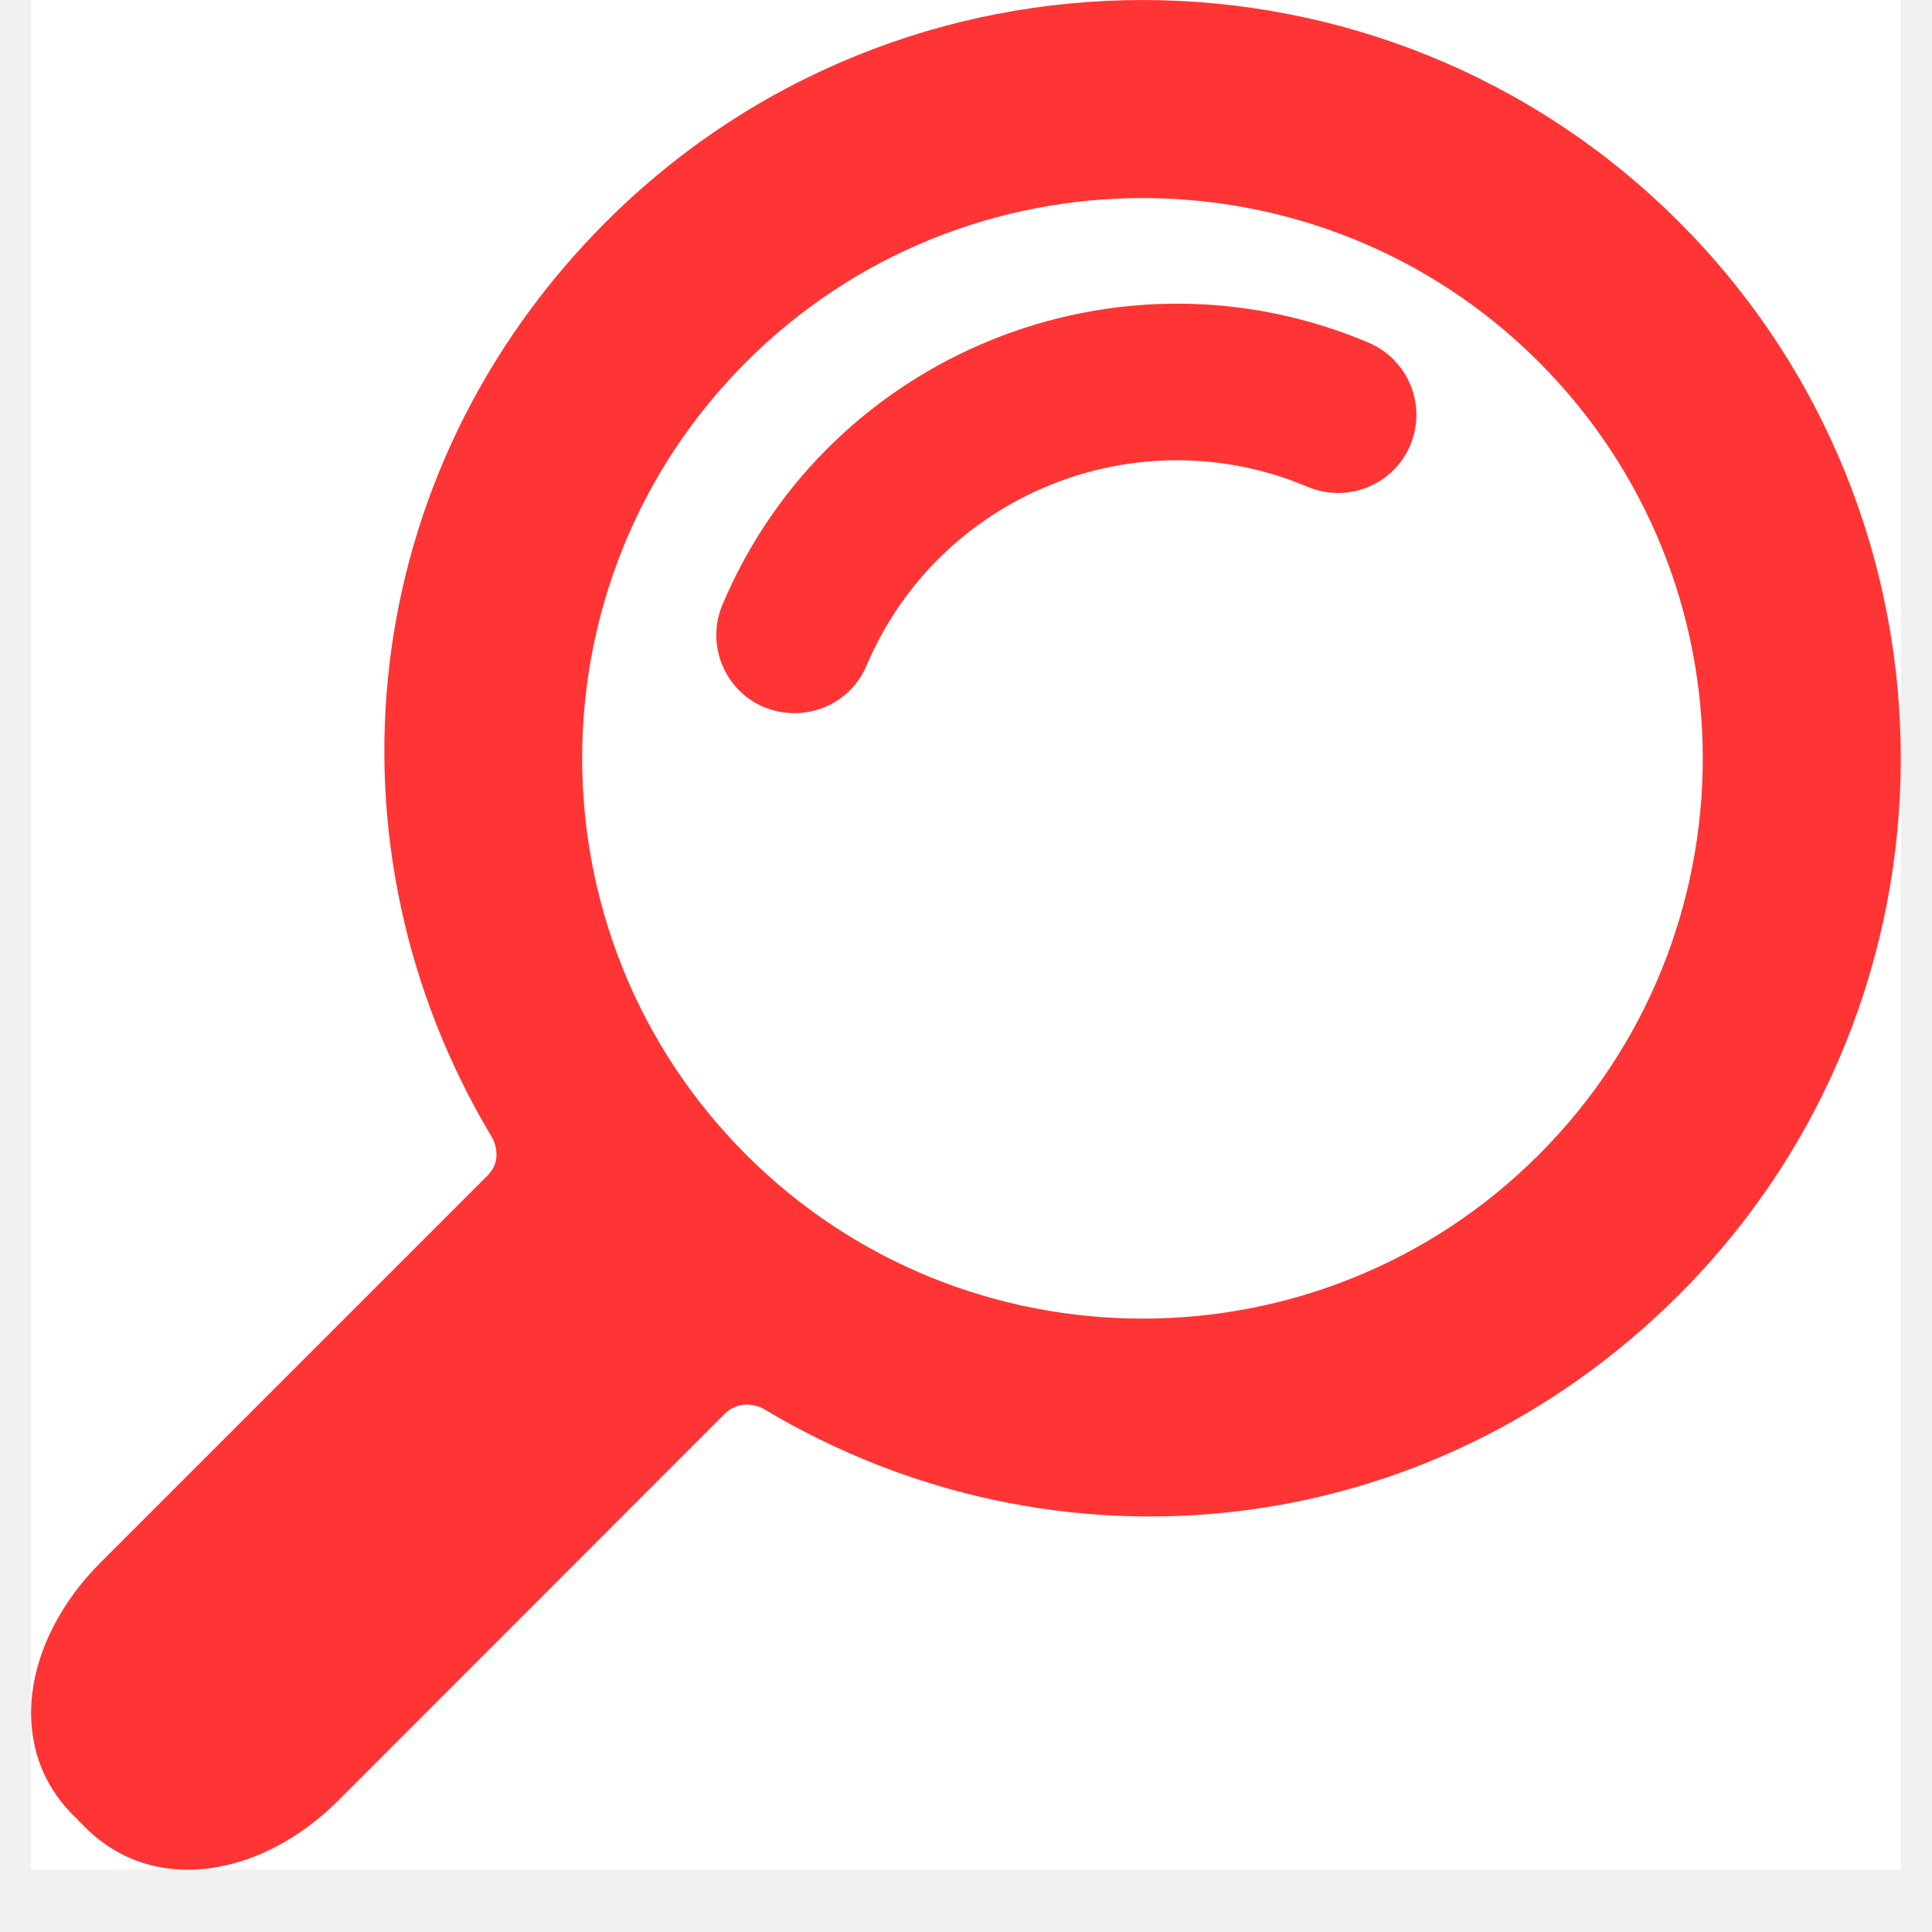
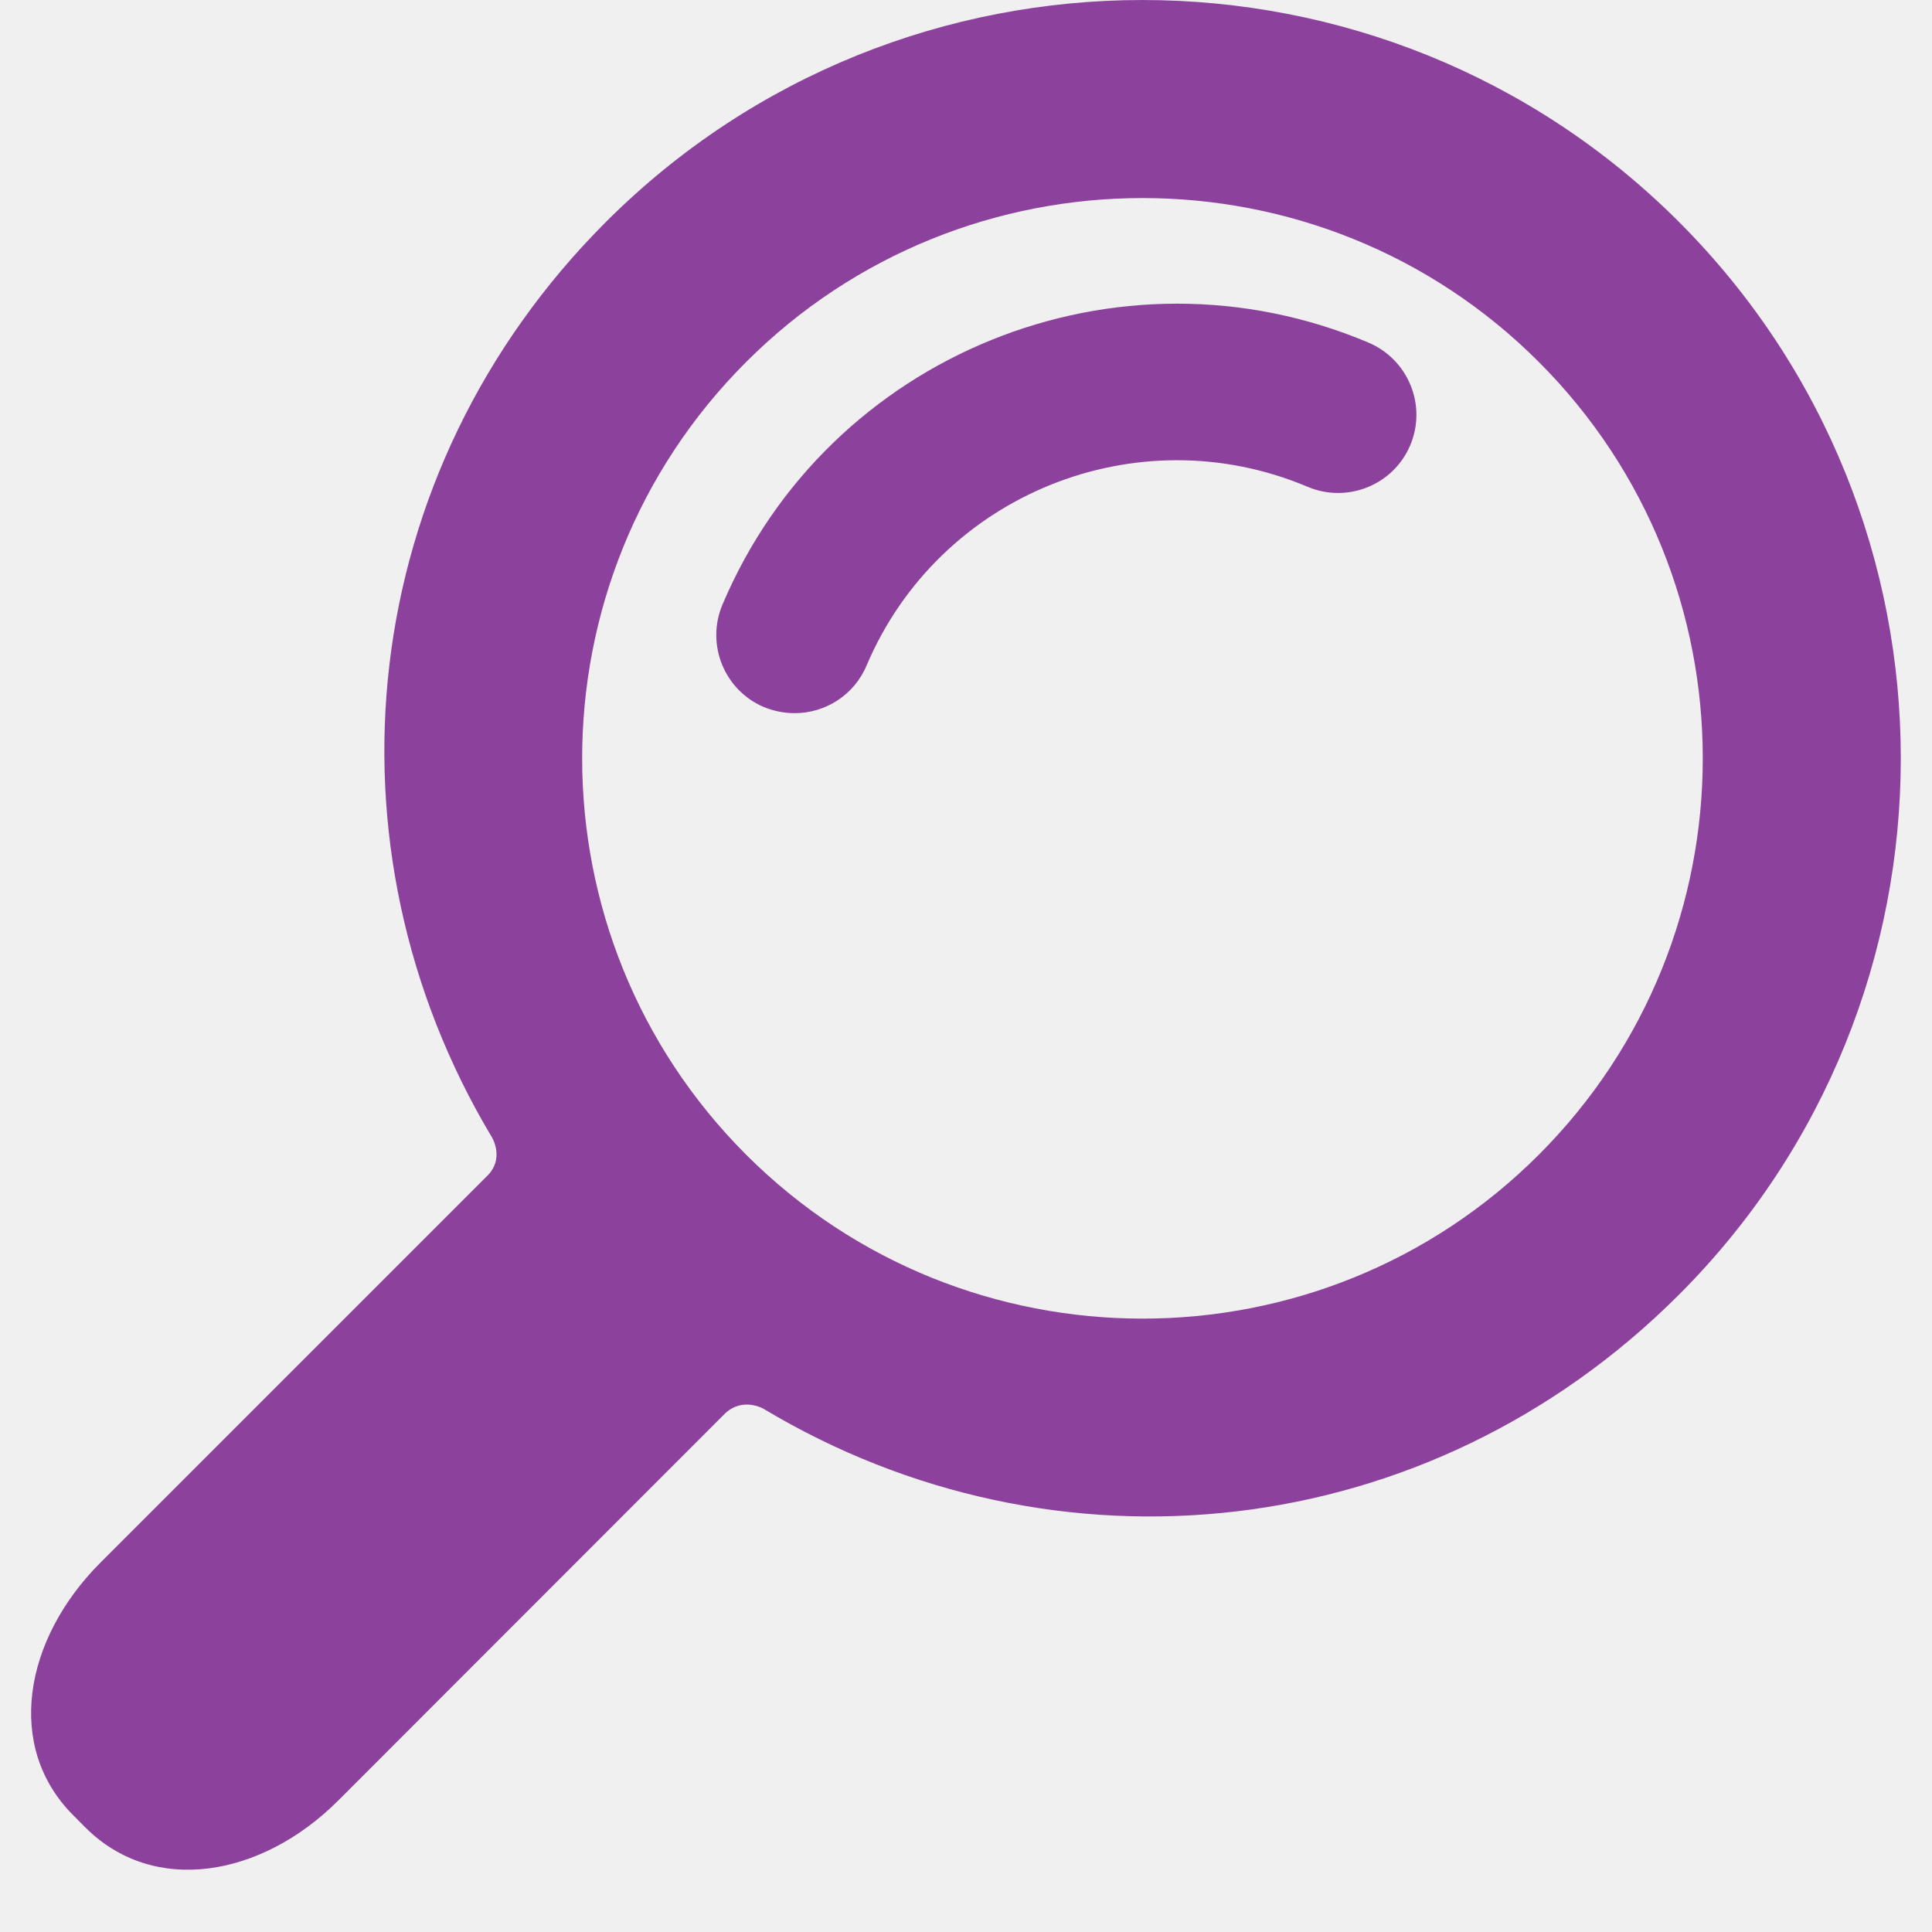
<svg xmlns="http://www.w3.org/2000/svg" width="40" zoomAndPan="magnify" viewBox="0 0 30 30" height="40" preserveAspectRatio="xMidYMid meet" version="1.0">
  <defs>
-     <clipPath id="5ead010be9">
+     <clipPath id="4de456a1ab">
      <path d="M 0.484 0 L 29.516 0 L 29.516 29.031 L 0.484 29.031 Z M 0.484 0 " clip-rule="nonzero" />
    </clipPath>
  </defs>
-   <g clip-path="url(#5ead010be9)">
-     <path fill="#ffffff" d="M 0.484 0 L 29.516 0 L 29.516 29.031 L 0.484 29.031 Z M 0.484 0 " fill-opacity="1" fill-rule="nonzero" />
-     <path fill="#ffffff" d="M 0.484 0 L 29.516 0 L 29.516 29.031 L 0.484 29.031 Z M 0.484 0 " fill-opacity="1" fill-rule="nonzero" />
-     <path fill="#ff3434" d="M 26.07 20.105 C 30.664 15.512 30.664 8.039 26.07 3.445 C 21.477 -1.148 14.004 -1.148 9.41 3.445 C 5.516 7.34 4.926 13.137 7.641 17.664 C 7.641 17.664 7.836 17.988 7.57 18.254 C 6.07 19.754 1.562 24.262 1.562 24.262 C 0.363 25.461 0.078 27.133 1.141 28.191 L 1.324 28.375 C 2.383 29.438 4.059 29.152 5.254 27.957 C 5.254 27.957 9.75 23.457 11.25 21.957 C 11.527 21.684 11.855 21.875 11.855 21.875 C 16.379 24.59 22.176 24 26.07 20.105 Z M 11.586 17.93 C 8.191 14.535 8.191 9.016 11.586 5.621 C 14.98 2.227 20.504 2.227 23.895 5.621 C 27.289 9.016 27.289 14.535 23.895 17.93 C 20.504 21.324 14.98 21.324 11.586 17.93 Z M 11.586 17.93 " fill-opacity="1" fill-rule="nonzero" />
+   <g clip-path="url(#4de456a1ab)">
+     <path fill="#8c429d" d="M 26.07 20.105 C 30.664 15.512 30.664 8.039 26.07 3.445 C 21.477 -1.148 14.004 -1.148 9.41 3.445 C 5.516 7.34 4.926 13.137 7.641 17.664 C 7.641 17.664 7.836 17.988 7.57 18.254 C 6.07 19.754 1.562 24.262 1.562 24.262 C 0.363 25.461 0.078 27.133 1.141 28.191 L 1.324 28.375 C 2.383 29.438 4.059 29.152 5.254 27.957 C 5.254 27.957 9.75 23.457 11.25 21.957 C 11.527 21.684 11.855 21.875 11.855 21.875 C 16.379 24.59 22.176 24 26.07 20.105 Z M 11.586 17.93 C 8.191 14.535 8.191 9.016 11.586 5.621 C 14.98 2.227 20.504 2.227 23.895 5.621 C 27.289 9.016 27.289 14.535 23.895 17.93 C 20.504 21.324 14.98 21.324 11.586 17.93 Z M 11.586 17.93 " fill-opacity="1" fill-rule="nonzero" />
  </g>
-   <path fill="#ff3434" d="M 12.34 11.074 C 12.18 11.074 12.02 11.043 11.863 10.98 C 11.246 10.719 10.957 10.004 11.219 9.387 C 12.863 5.5 17.363 3.676 21.25 5.32 C 21.867 5.582 22.16 6.293 21.898 6.914 C 21.637 7.531 20.922 7.82 20.305 7.559 C 17.652 6.438 14.582 7.68 13.457 10.332 C 13.262 10.797 12.812 11.074 12.34 11.074 Z M 12.34 11.074 " fill-opacity="1" fill-rule="nonzero" />
+   <path fill="#8c429d" d="M 12.34 11.074 C 12.18 11.074 12.02 11.043 11.863 10.98 C 11.246 10.719 10.957 10.004 11.219 9.387 C 12.863 5.5 17.363 3.676 21.25 5.32 C 21.867 5.582 22.16 6.293 21.898 6.914 C 21.637 7.531 20.922 7.82 20.305 7.559 C 17.652 6.438 14.582 7.68 13.457 10.332 C 13.262 10.797 12.812 11.074 12.34 11.074 Z M 12.34 11.074 " fill-opacity="1" fill-rule="nonzero" />
</svg>
